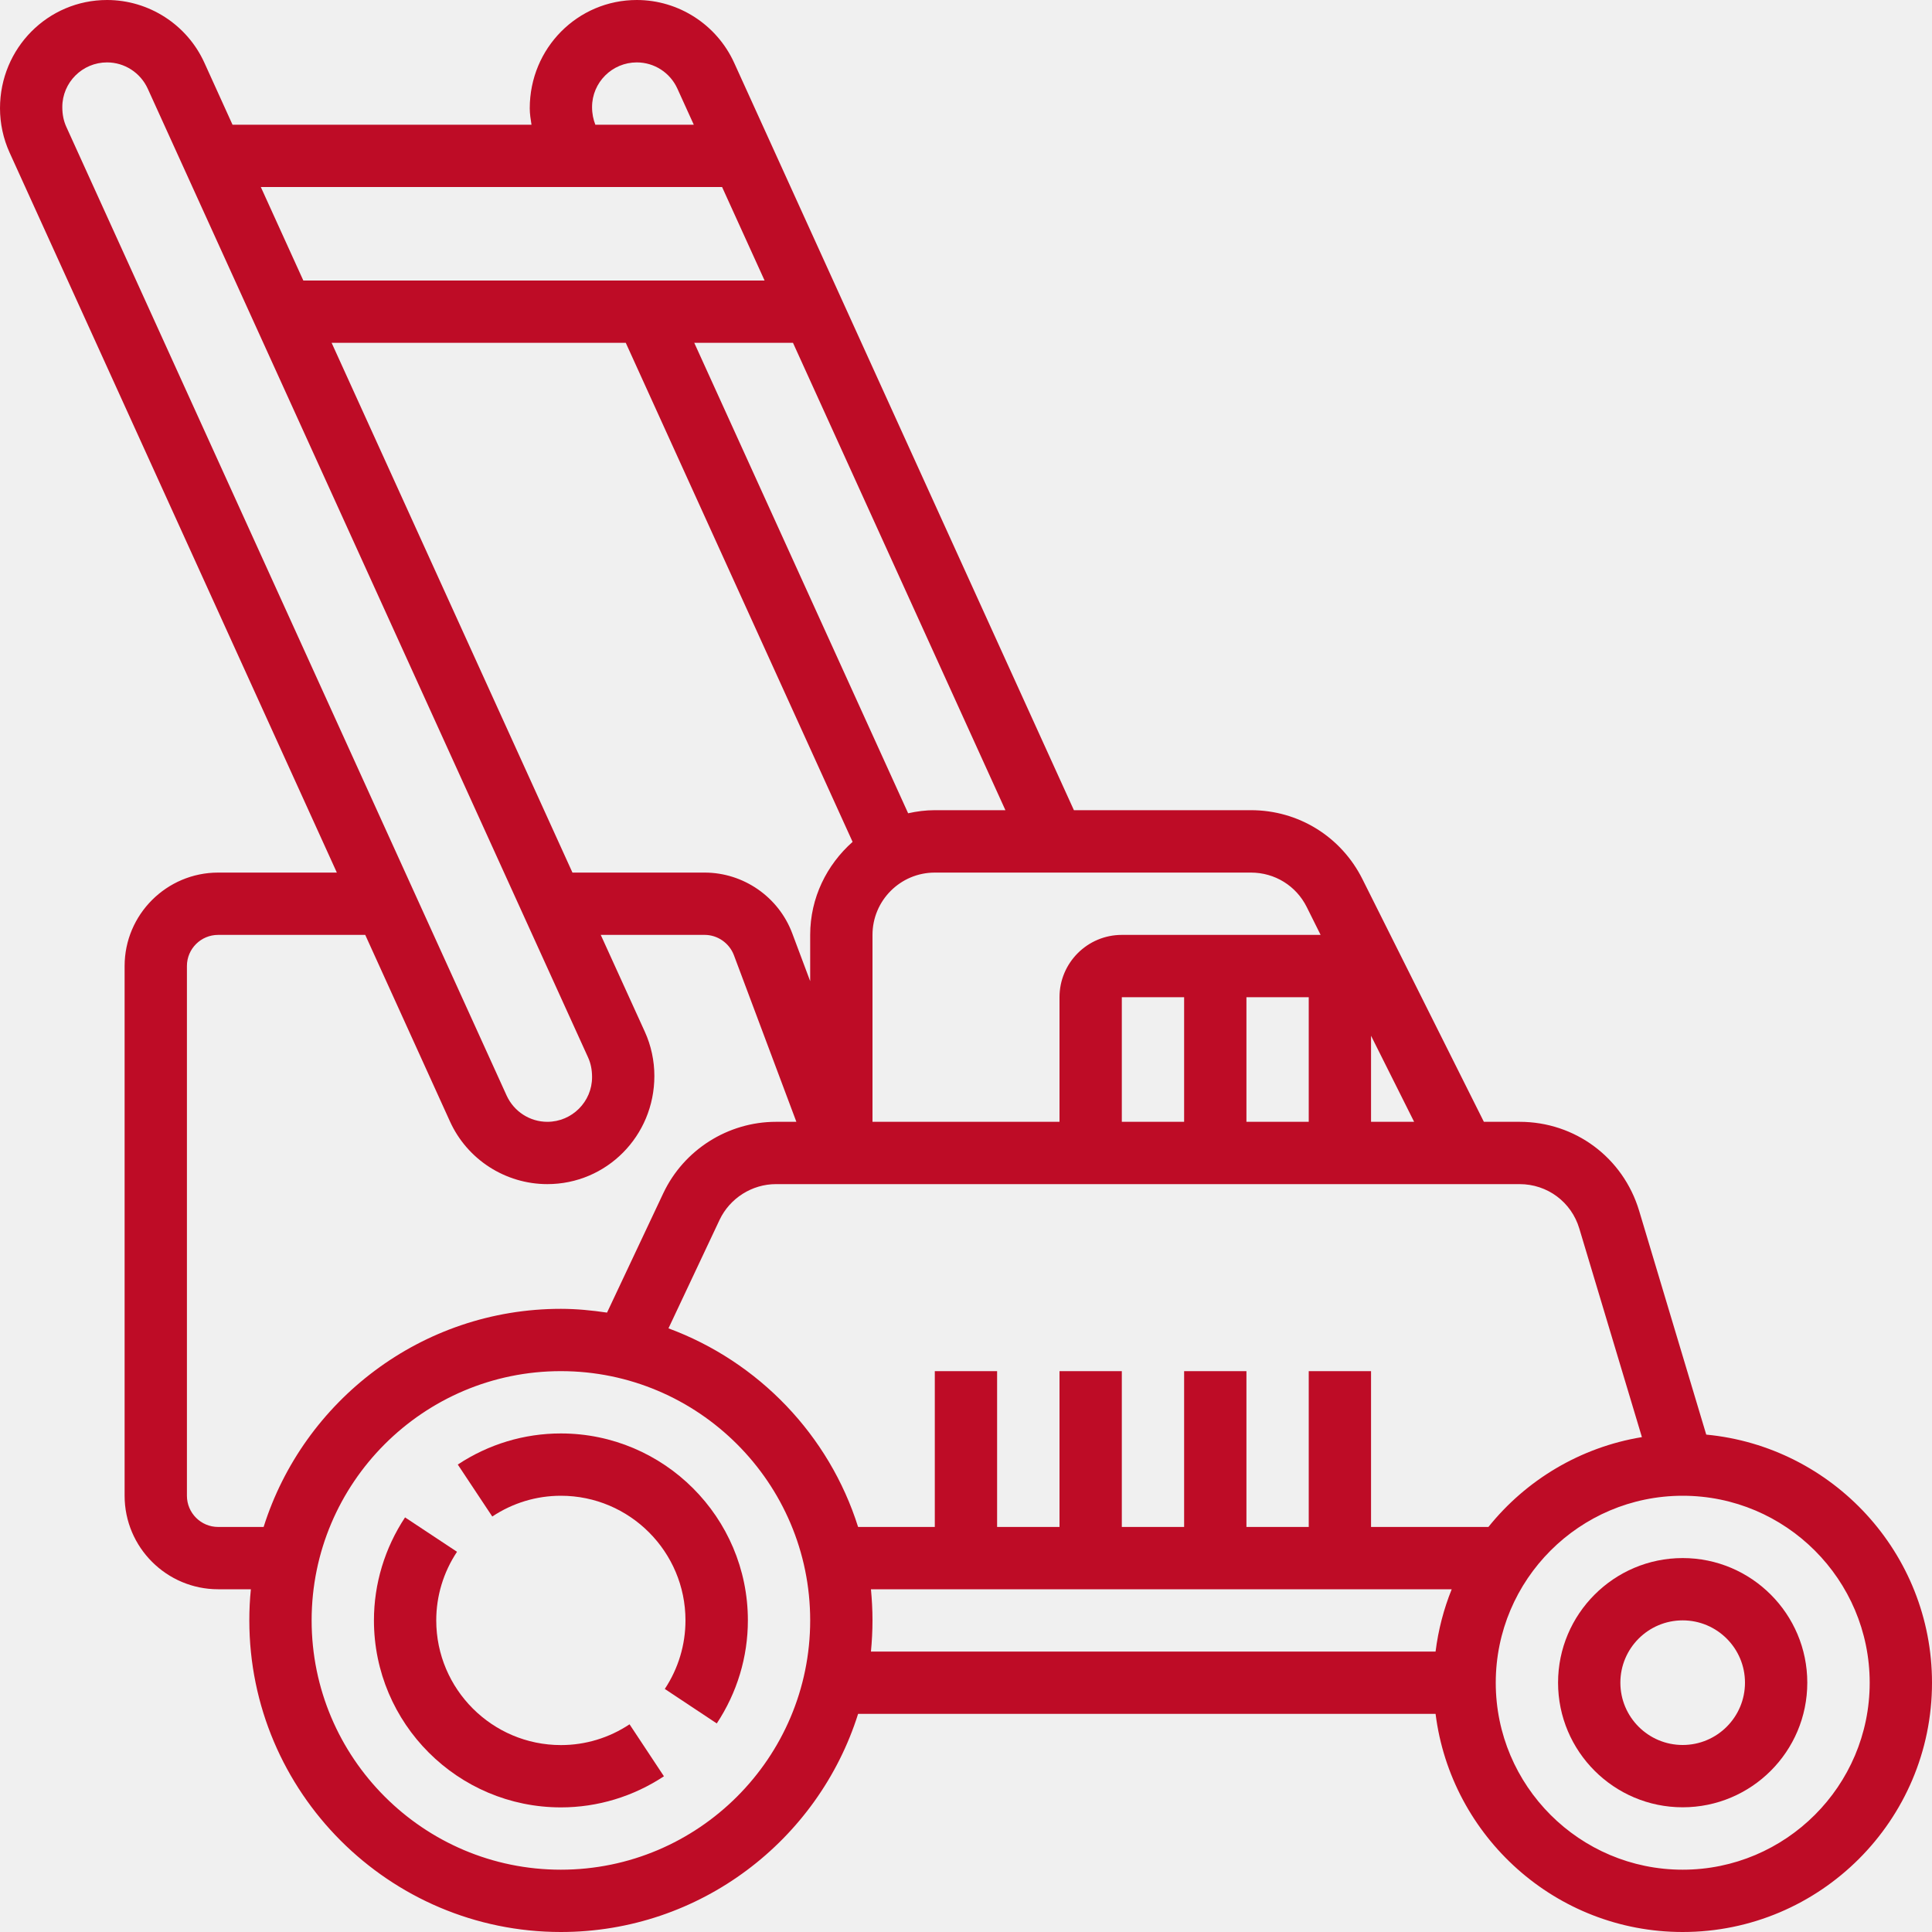
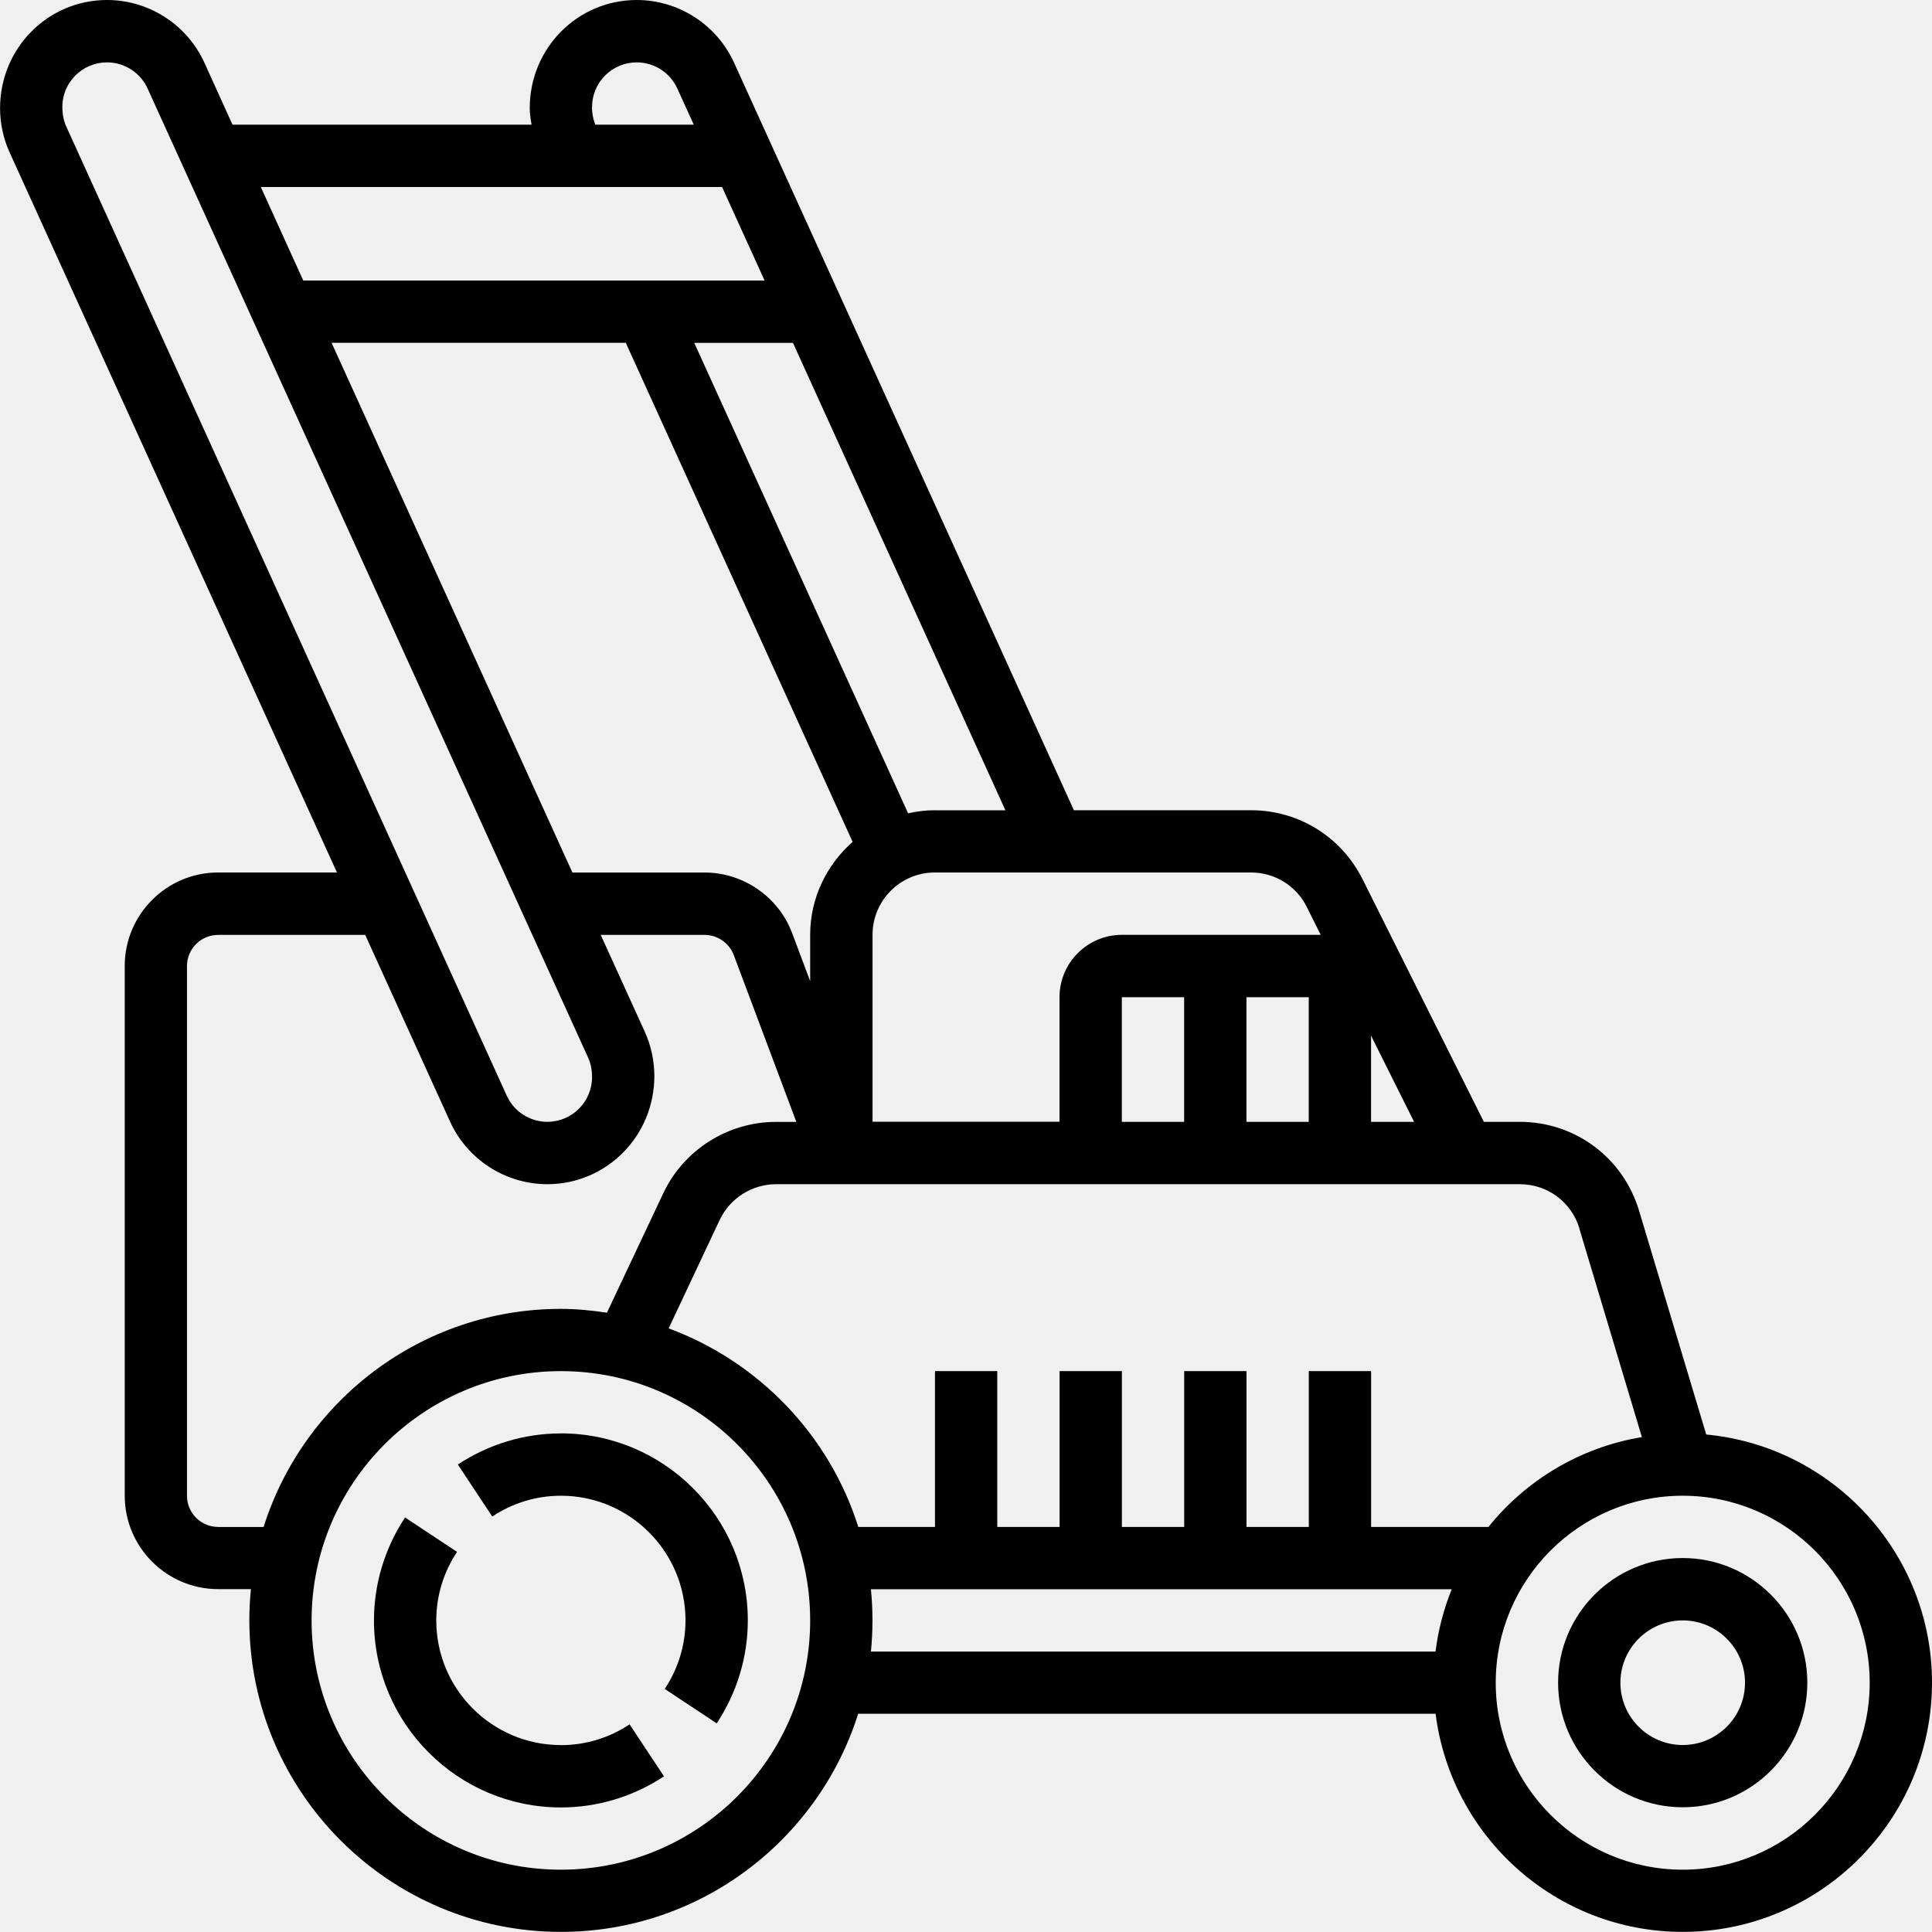
- <svg xmlns="http://www.w3.org/2000/svg" width="20" height="20" viewBox="0 0 20 20" fill="none">
-   <g clip-path="url(#clip0)">
-     <path d="M17.663 14.851L16.968 12.533C16.802 11.983 16.305 11.613 15.731 11.613H15.361L14.104 9.101C13.884 8.661 13.442 8.387 12.95 8.387H11.117L7.6 0.65C7.42 0.255 7.025 0 6.592 0C5.981 0 5.484 0.497 5.484 1.121C5.484 1.178 5.493 1.234 5.502 1.291H2.407L2.116 0.65C1.937 0.255 1.541 0 1.108 0C0.497 0 0 0.497 0 1.121C0 1.278 0.034 1.436 0.099 1.579L3.487 9.033H2.258C1.725 9.033 1.29 9.467 1.29 10V15.484C1.29 16.018 1.725 16.452 2.258 16.452H2.597C2.586 16.558 2.581 16.665 2.581 16.774C2.581 18.553 4.028 20 5.806 20C7.248 20 8.471 19.049 8.883 17.742H14.861C15.021 19.013 16.106 20 17.419 20C18.842 20 20 18.843 20 17.42C20 16.079 18.972 14.975 17.663 14.851ZM16.349 12.718L16.997 14.877C16.358 14.982 15.797 15.322 15.408 15.807H14.193V14.194H13.548V15.807H12.903V14.194H12.258V15.807H11.613V14.194H10.968V15.807H10.322V14.194H9.677V15.807H8.883C8.583 14.855 7.851 14.095 6.92 13.751L7.449 12.628C7.555 12.404 7.784 12.258 8.033 12.258H15.731C16.018 12.258 16.267 12.443 16.349 12.718ZM3.433 3.549H6.478L8.826 8.715C8.559 8.952 8.387 9.293 8.387 9.678V10.157L8.201 9.661C8.06 9.285 7.696 9.033 7.295 9.033H5.926L3.433 3.549ZM12.903 11.613V10.323H13.548V11.613H12.903ZM12.258 11.613H11.613V10.323H12.258V11.613ZM14.193 11.613V10.722L14.639 11.613H14.193ZM13.527 9.389L13.671 9.678H11.613C11.257 9.678 10.968 9.967 10.968 10.323V11.613H9.032V9.678C9.032 9.322 9.321 9.033 9.677 9.033H12.95C13.196 9.033 13.417 9.169 13.527 9.389ZM9.677 8.387C9.582 8.387 9.49 8.399 9.401 8.419L7.187 3.549H8.209L10.408 8.387H9.677ZM6.129 1.108C6.129 0.853 6.337 0.646 6.592 0.646C6.773 0.646 6.937 0.752 7.012 0.917L7.182 1.291H6.163C6.142 1.237 6.129 1.178 6.129 1.108ZM7.475 1.936L7.915 2.904H3.14L2.7 1.936H7.475ZM0.645 1.108C0.645 0.853 0.853 0.646 1.108 0.646C1.289 0.646 1.453 0.752 1.529 0.917L6.088 10.947C6.115 11.007 6.129 11.072 6.129 11.151C6.129 11.405 5.921 11.613 5.666 11.613C5.485 11.613 5.321 11.507 5.245 11.342L0.686 1.312C0.659 1.252 0.645 1.187 0.645 1.108ZM2.258 15.807C2.08 15.807 1.935 15.662 1.935 15.484V10C1.935 9.822 2.08 9.678 2.258 9.678H3.781L4.658 11.609C4.837 12.004 5.233 12.258 5.666 12.258C6.277 12.258 6.774 11.762 6.774 11.138C6.774 10.981 6.74 10.822 6.675 10.68L6.219 9.678H7.295C7.428 9.678 7.549 9.762 7.597 9.887L8.244 11.613H8.033C7.536 11.613 7.078 11.903 6.866 12.353L6.284 13.588C6.127 13.565 5.969 13.549 5.806 13.549C4.365 13.549 3.141 14.5 2.729 15.807H2.258ZM5.806 19.355C4.383 19.355 3.226 18.197 3.226 16.774C3.226 15.351 4.383 14.194 5.806 14.194C7.229 14.194 8.387 15.351 8.387 16.774C8.387 18.197 7.229 19.355 5.806 19.355ZM9.016 16.452H15.028C14.946 16.655 14.889 16.872 14.861 17.097H9.016C9.026 16.991 9.032 16.883 9.032 16.774C9.032 16.665 9.026 16.558 9.016 16.452ZM17.419 19.355C16.352 19.355 15.484 18.487 15.484 17.42C15.484 16.352 16.352 15.484 17.419 15.484C18.486 15.484 19.355 16.352 19.355 17.42C19.355 18.487 18.486 19.355 17.419 19.355Z" fill="#BE0C26" />
-     <path d="M17.419 16.129C16.708 16.129 16.129 16.708 16.129 17.419C16.129 18.131 16.708 18.709 17.419 18.709C18.131 18.709 18.709 18.131 18.709 17.419C18.709 16.708 18.131 16.129 17.419 16.129ZM17.419 18.064C17.063 18.064 16.774 17.775 16.774 17.419C16.774 17.063 17.063 16.774 17.419 16.774C17.775 16.774 18.064 17.063 18.064 17.419C18.064 17.775 17.775 18.064 17.419 18.064Z" fill="#BE0C26" />
-     <path d="M5.806 14.839C5.426 14.839 5.058 14.95 4.739 15.161L5.096 15.699C5.308 15.558 5.553 15.484 5.806 15.484C6.518 15.484 7.096 16.063 7.096 16.774C7.096 17.027 7.022 17.272 6.882 17.484L7.42 17.841C7.63 17.523 7.742 17.154 7.742 16.774C7.742 15.707 6.873 14.839 5.806 14.839Z" fill="#BE0C26" />
-     <path d="M5.807 18.065C5.095 18.065 4.516 17.486 4.516 16.774C4.516 16.522 4.59 16.276 4.731 16.064L4.193 15.708C3.983 16.026 3.871 16.395 3.871 16.774C3.871 17.842 4.739 18.71 5.807 18.71C6.186 18.71 6.555 18.598 6.873 18.388L6.517 17.85C6.305 17.991 6.059 18.065 5.807 18.065Z" fill="#BE0C26" />
-   </g>
-   <defs>
-     <clipPath id="clip0">
-       <rect width="20" height="20" fill="white" />
-     </clipPath>
-   </defs>
+ <svg xmlns="http://www.w3.org/2000/svg" version="1.1" width="32" height="32" viewBox="0 0 32 32">
+   <path d="M28.261 23.762l-1.113-3.709c-0.264-0.88-1.059-1.472-1.978-1.472h-0.593l-2.010-4.020c-0.352-0.703-1.060-1.141-1.847-1.141h-2.933l-5.628-12.38c-0.287-0.632-0.92-1.040-1.613-1.040-0.978 0-1.772 0.795-1.772 1.793 0 0.091 0.015 0.182 0.030 0.272h-4.953l-0.465-1.025c-0.287-0.632-0.92-1.040-1.613-1.040-0.978 0-1.772 0.795-1.772 1.793 0 0.251 0.055 0.505 0.159 0.733l5.421 11.925h-1.967c-0.854 0-1.548 0.695-1.548 1.548v8.774c0 0.854 0.695 1.548 1.548 1.548h0.542c-0.017 0.17-0.026 0.342-0.026 0.516 0 2.846 2.315 5.161 5.161 5.161 2.307 0 4.264-1.521 4.923-3.613h9.564c0.256 2.034 1.992 3.613 4.093 3.613 2.277 0 4.129-1.852 4.129-4.129-0-2.145-1.645-3.912-3.739-4.109zM26.159 20.349l1.036 3.454c-1.022 0.169-1.919 0.713-2.542 1.488h-1.943v-2.581h-1.032v2.581h-1.032v-2.581h-1.032v2.581h-1.032v-2.581h-1.032v2.581h-1.032v-2.581h-1.032v2.581h-1.27c-0.48-1.523-1.651-2.738-3.141-3.289l0.846-1.797c0.169-0.359 0.536-0.591 0.934-0.591h12.317c0.46 0 0.857 0.296 0.989 0.735zM5.493 5.678h4.872l3.757 8.266c-0.427 0.378-0.703 0.925-0.703 1.54v0.767l-0.298-0.794c-0.225-0.601-0.808-1.005-1.45-1.005h-2.19l-3.989-8.774zM20.645 18.581v-2.064h1.032v2.064h-1.032zM19.613 18.581h-1.032v-2.064h1.032v2.064zM22.709 18.581v-1.427l0.713 1.427h-0.713zM21.644 15.022l0.231 0.462h-3.294c-0.569 0-1.032 0.463-1.032 1.032v2.064h-3.097v-3.097c0-0.569 0.463-1.032 1.032-1.032h5.237c0.393 0 0.748 0.219 0.923 0.57zM15.484 13.42c-0.152 0-0.3 0.019-0.443 0.051l-3.542-7.792h1.635l3.519 7.742h-1.169zM9.806 1.773c0-0.408 0.332-0.74 0.74-0.74 0.29 0 0.553 0.17 0.673 0.434l0.272 0.598h-1.631c-0.034-0.087-0.055-0.181-0.055-0.292zM11.96 3.098l0.704 1.548h-7.641l-0.703-1.548h7.64zM1.032 1.773c0-0.408 0.332-0.74 0.74-0.74 0.29 0 0.553 0.17 0.673 0.434l7.295 16.048c0.043 0.095 0.066 0.2 0.066 0.326 0 0.408-0.332 0.74-0.74 0.74-0.29 0-0.553-0.17-0.673-0.434l-7.294-16.048c-0.043-0.095-0.066-0.2-0.066-0.326zM3.613 25.291c-0.285 0-0.516-0.231-0.516-0.516v-8.774c0-0.285 0.231-0.516 0.516-0.516h2.436l1.404 3.089c0.287 0.632 0.92 1.040 1.613 1.040 0.978 0 1.772-0.795 1.772-1.793 0-0.251-0.055-0.505-0.159-0.733l-0.729-1.603h1.721c0.214 0 0.408 0.135 0.483 0.335l1.036 2.762h-0.338c-0.795 0-1.529 0.464-1.867 1.184l-0.932 1.976c-0.25-0.037-0.504-0.063-0.764-0.063-2.307 0-4.264 1.522-4.923 3.613h-0.754zM9.29 30.968c-2.277 0-4.129-1.852-4.129-4.129s1.852-4.129 4.129-4.129c2.277 0 4.129 1.852 4.129 4.129s-1.852 4.129-4.129 4.129zM14.425 26.323h9.62c-0.132 0.326-0.223 0.672-0.268 1.032h-9.352c0.017-0.17 0.026-0.342 0.026-0.516s-0.009-0.346-0.026-0.516zM27.871 30.968c-1.708 0-3.097-1.389-3.097-3.097s1.389-3.097 3.097-3.097c1.708 0 3.097 1.389 3.097 3.097s-1.389 3.097-3.097 3.097z" />
+   <path d="M27.871 25.806c-1.139 0-2.064 0.926-2.064 2.064s0.926 2.064 2.064 2.064c1.139 0 2.064-0.926 2.064-2.064s-0.926-2.064-2.064-2.064zM27.871 28.903c-0.569 0-1.032-0.463-1.032-1.032s0.463-1.032 1.032-1.032c0.569 0 1.032 0.463 1.032 1.032s-0.463 1.032-1.032 1.032z" />
+   <path d="M9.29 23.742c-0.607 0-1.197 0.179-1.707 0.515l0.57 0.861c0.34-0.225 0.732-0.344 1.137-0.344 1.139 0 2.064 0.926 2.064 2.064 0 0.404-0.119 0.797-0.344 1.136l0.861 0.57c0.336-0.509 0.515-1.099 0.515-1.706 0-1.708-1.389-3.097-3.097-3.097z" />
+   <path d="M9.29 28.904c-1.139 0-2.064-0.926-2.064-2.064 0-0.404 0.119-0.797 0.344-1.136l-0.861-0.57c-0.336 0.509-0.515 1.099-0.515 1.706 0 1.708 1.389 3.097 3.097 3.097 0.607 0 1.197-0.179 1.707-0.515l-0.57-0.861c-0.34 0.225-0.732 0.344-1.137 0.344z" />
</svg>
